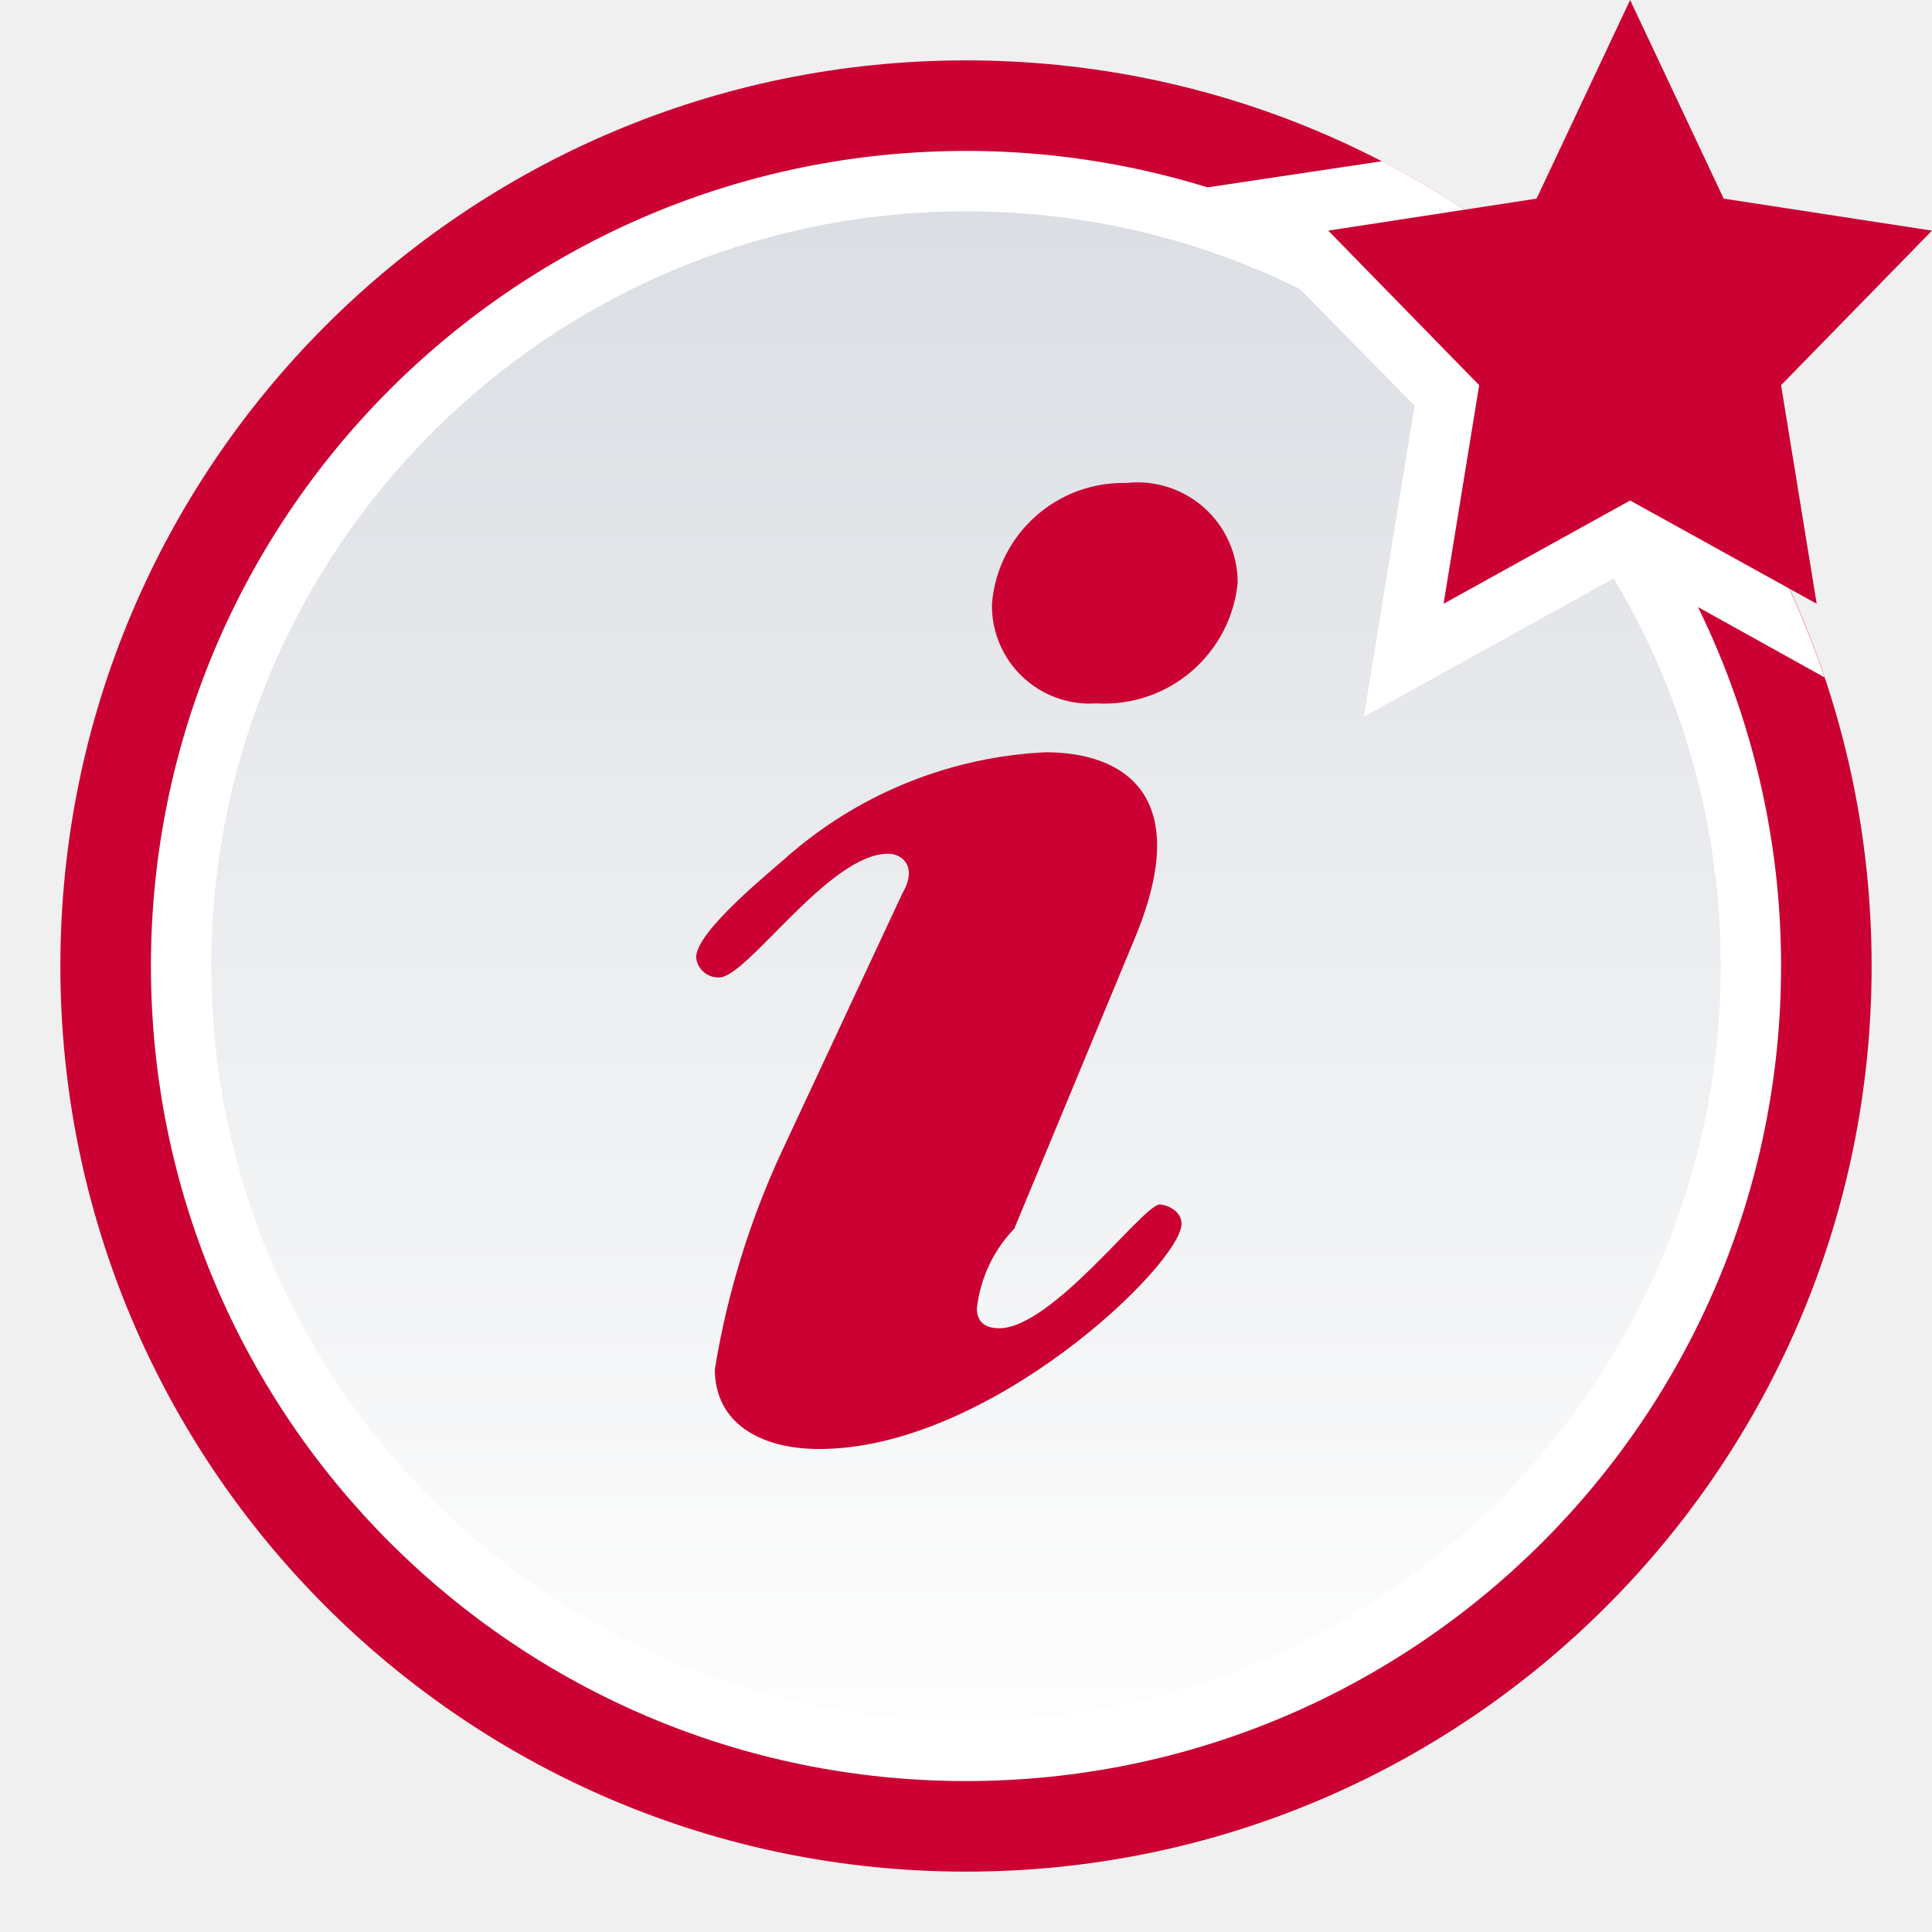
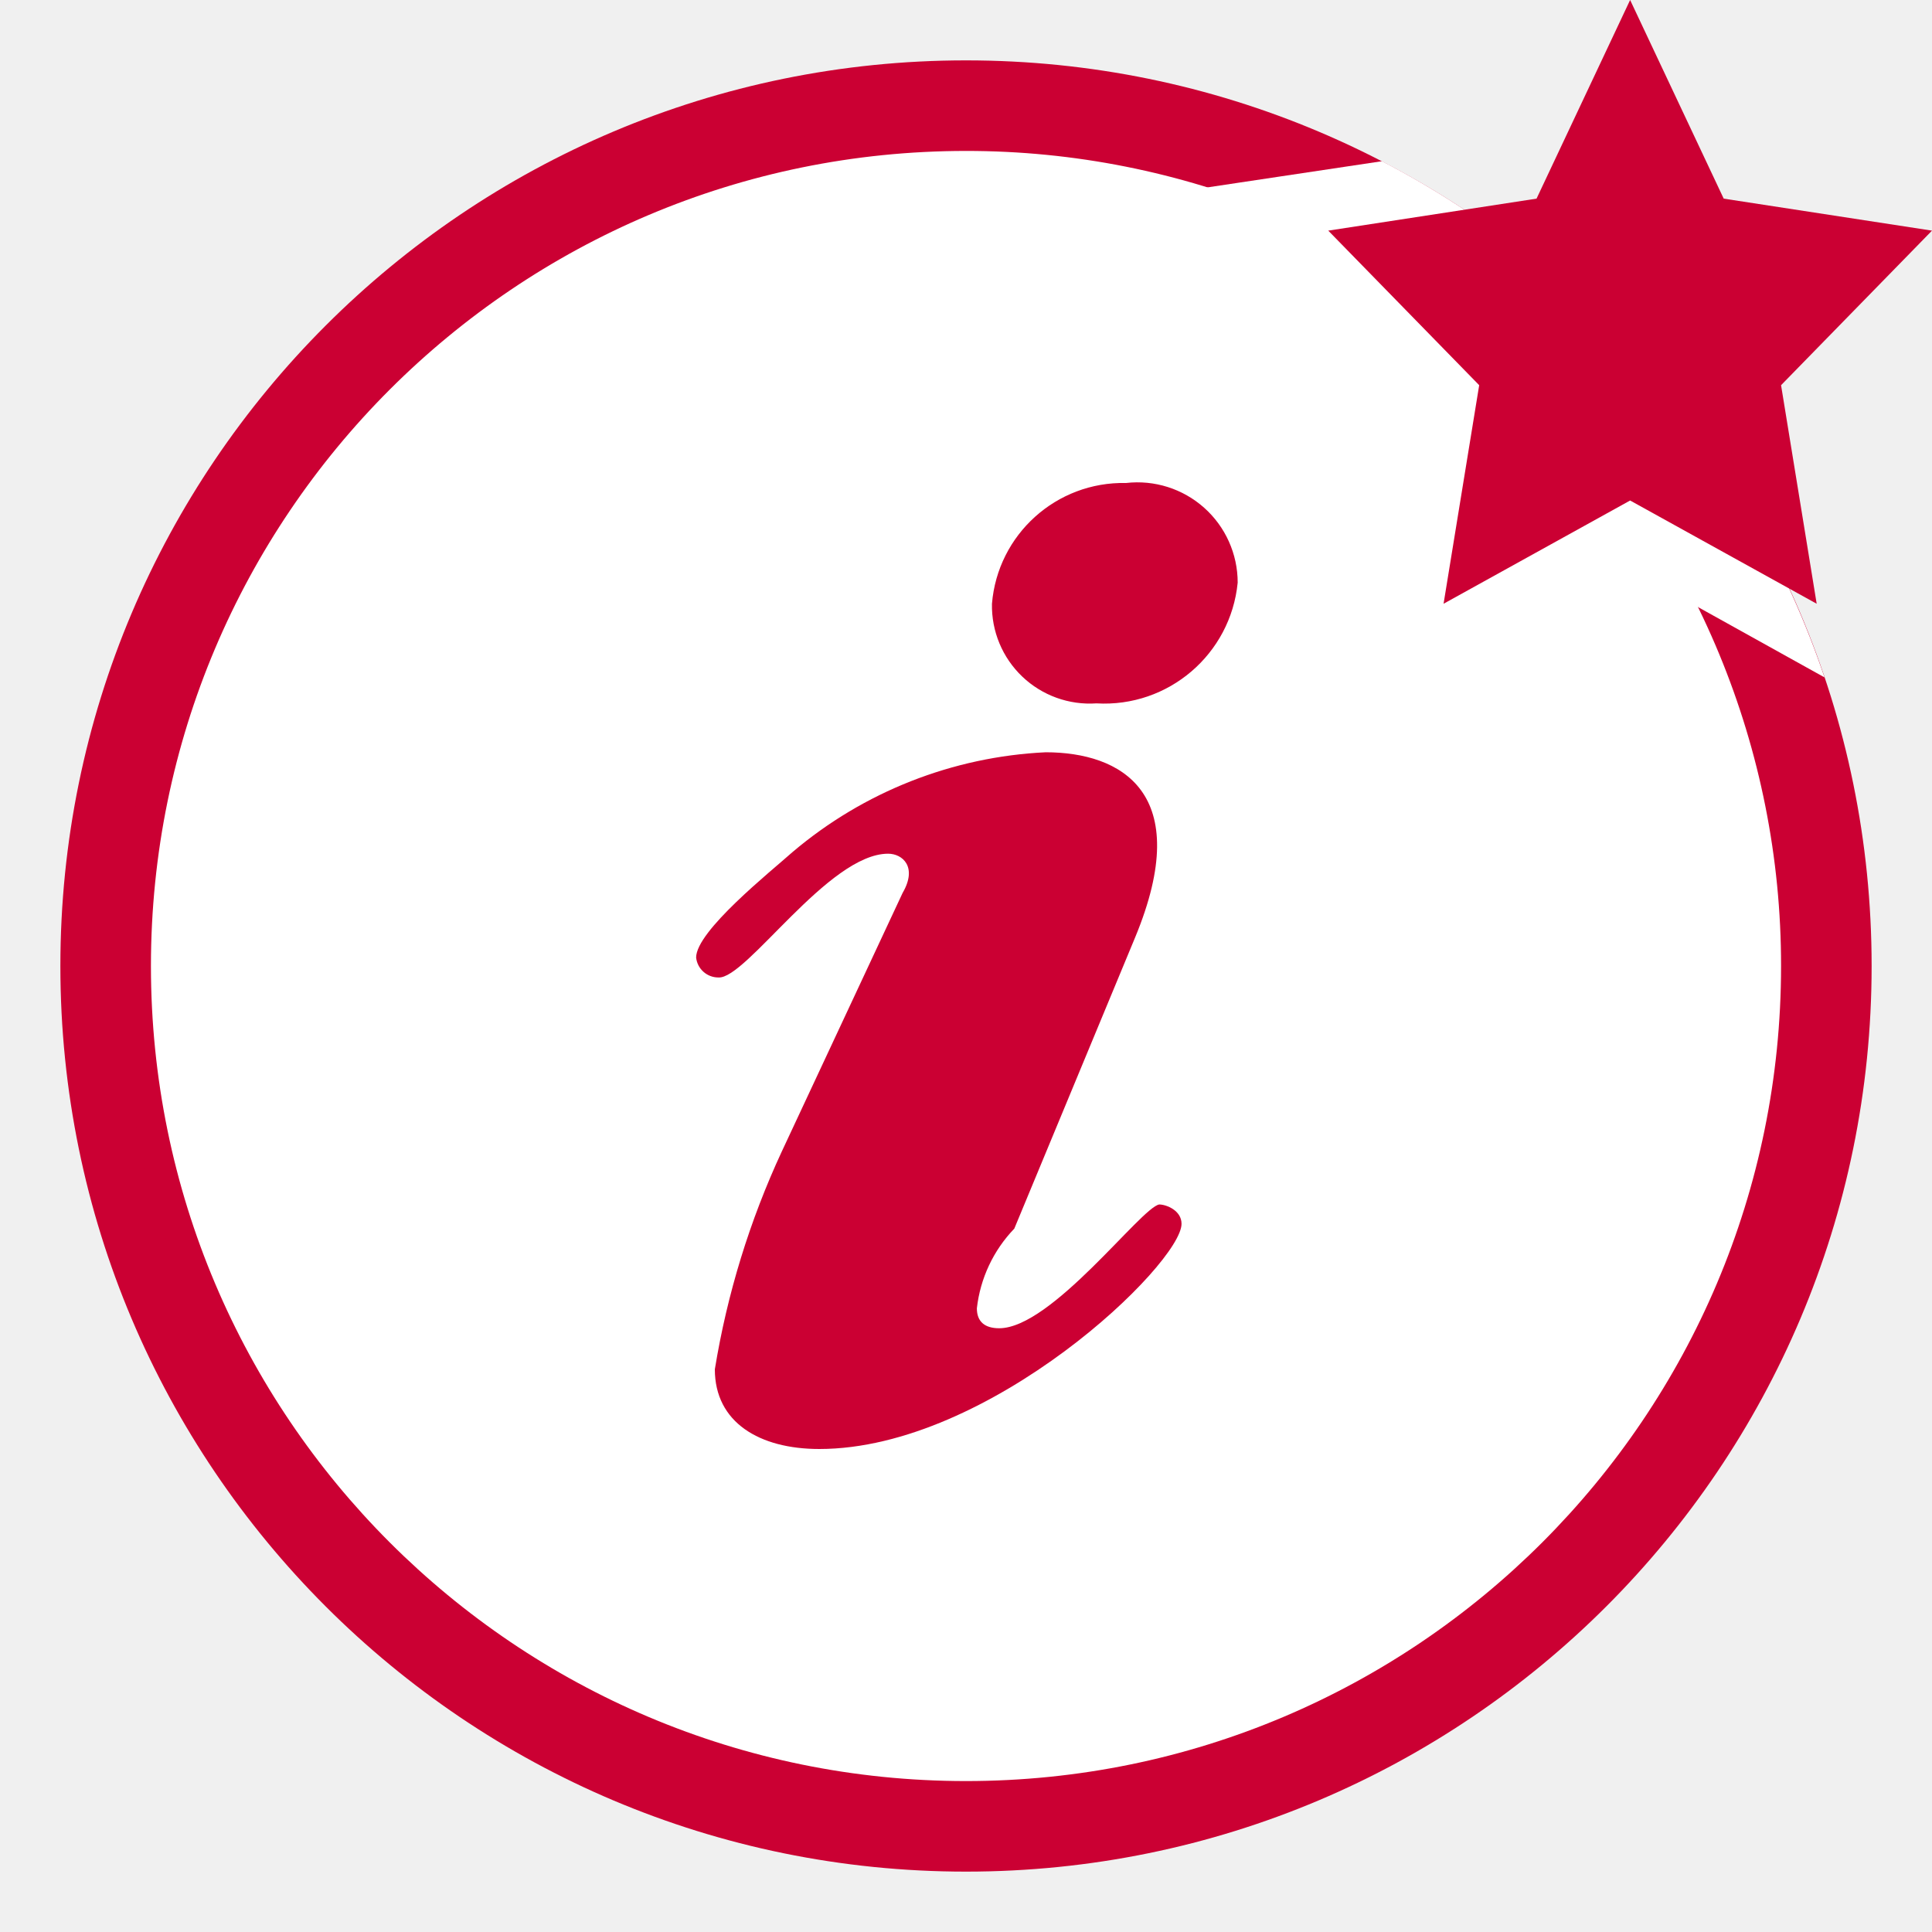
<svg xmlns="http://www.w3.org/2000/svg" width="32" height="32" viewBox="0 0 32 32">
  <defs>
    <style>.cls-1 {
        fill: none;
      }

      .cls-2, .cls-6 {
        fill: #cb0033;
      }

      .cls-3 {
        fill: #cb0033;
      }

      .cls-4, .cls-7 {
        fill: #fff;
      }

      .cls-5 {
-         fill: url(#Nepojmenovaný_přechod_28);
+         fill: #fff
      }

      .cls-6, .cls-7 {
        fill-rule: evenodd;
      }</style>
    <linearGradient id="Nepojmenovaný_přechod_28" x1="-73.82" x2="-73.82" y1="-30.08" y2="-31.08" data-name="Nepojmenovaný přechod 28" gradientTransform="matrix(25 0 0 -25 1861.5 -748.5)" gradientUnits="userSpaceOnUse">
      <stop stop-color="#dbdee3" offset="0" />
      <stop stop-color="#fdfdfd" offset="1" />
    </linearGradient>
  </defs>
  <g id="Vrstva_2" data-name="Vrstva 2">
    <g id="Vrstva_1-2" data-name="Vrstva 1">
      <g id="unread">
        <g id="announce_unread_mine" data-name="announce unread mine">
          <path class="cls-1" d="M0,0H32V32H0Z" />
          <path class="cls-2" d="M31,16A15,15,0,1,1,16,1,15,15,0,0,1,31,16" />
          <path class="cls-3" d="M30,16A14,14,0,1,1,16,2,14,14,0,0,1,30,16" />
          <path class="cls-4" d="M29.5,16A13.5,13.5,0,1,1,16,2.5,13.49,13.49,0,0,1,29.5,16" />
          <path class="cls-5" d="M28.5,16A12.5,12.5,0,1,1,16,3.5,12.5,12.5,0,0,1,28.5,16" />
          <path class="cls-6" d="M18.65,8a2.18,2.18,0,0,0-2.22,2,1.62,1.62,0,0,0,1.73,1.65,2.22,2.22,0,0,0,2.34-2A1.66,1.66,0,0,0,18.65,8Zm-3.94,6.14c.24,0,.49.22.24.65l-2,4.28a13.87,13.87,0,0,0-1.11,3.61c0,.88.74,1.32,1.73,1.32,2.83,0,6-3.07,6-3.73,0-.22-.25-.32-.37-.32C18.9,20,17.42,22,16.55,22c-.24,0-.37-.11-.37-.33a2.27,2.27,0,0,1,.62-1.32l2-4.82c1-2.41-.24-3.07-1.48-3.07a7,7,0,0,0-4.19,1.65c-.37.33-1.6,1.31-1.6,1.75a.37.37,0,0,0,.37.33C12.36,16.22,13.72,14.14,14.71,14.14Z" />
          <g id="star-copy-21">
            <path class="cls-7" d="M23.43,6.72l-.84,5.15L27,9.43l3.22,1.79a15.07,15.07,0,0,0-7.33-8.55l-3,.45Z" />
            <path class="cls-2" d="M27,8.29,30.09,10,29.5,6.38,32,3.82l-3.45-.53L27,0,25.45,3.29,22,3.82l2.5,2.56L23.91,10Z" />
          </g>
        </g>
      </g>
    </g>
  </g>
</svg>
